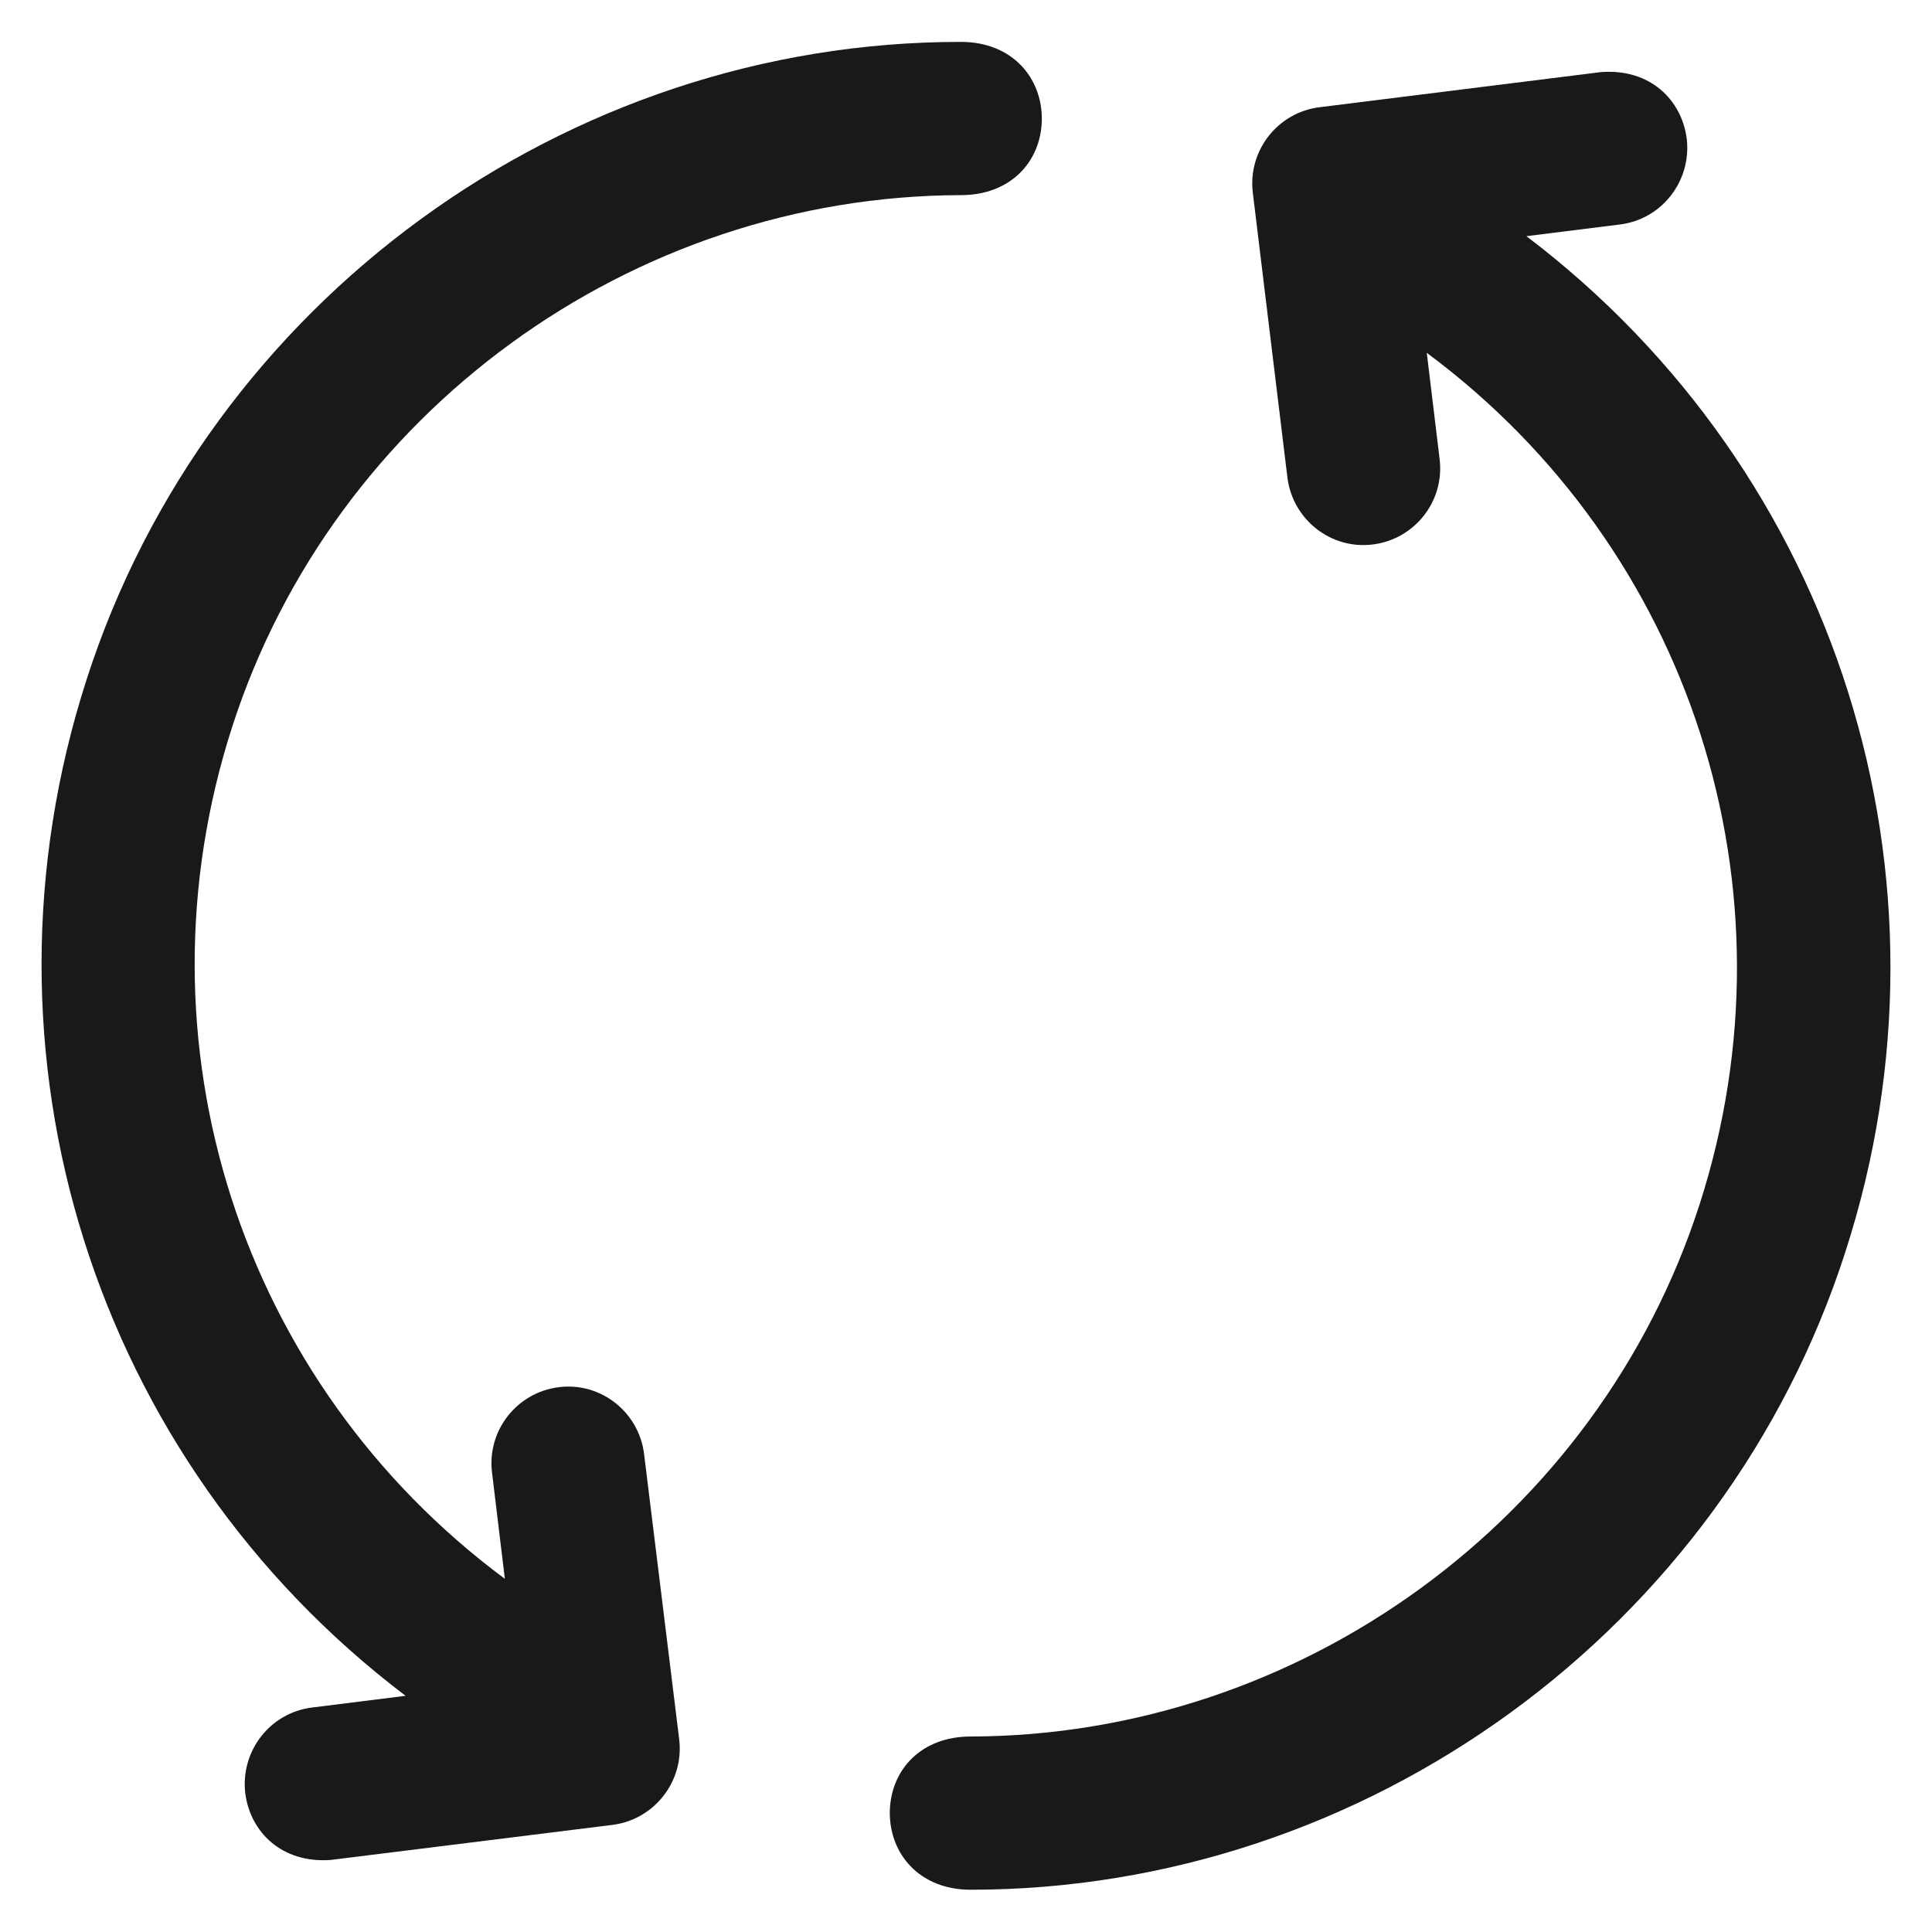
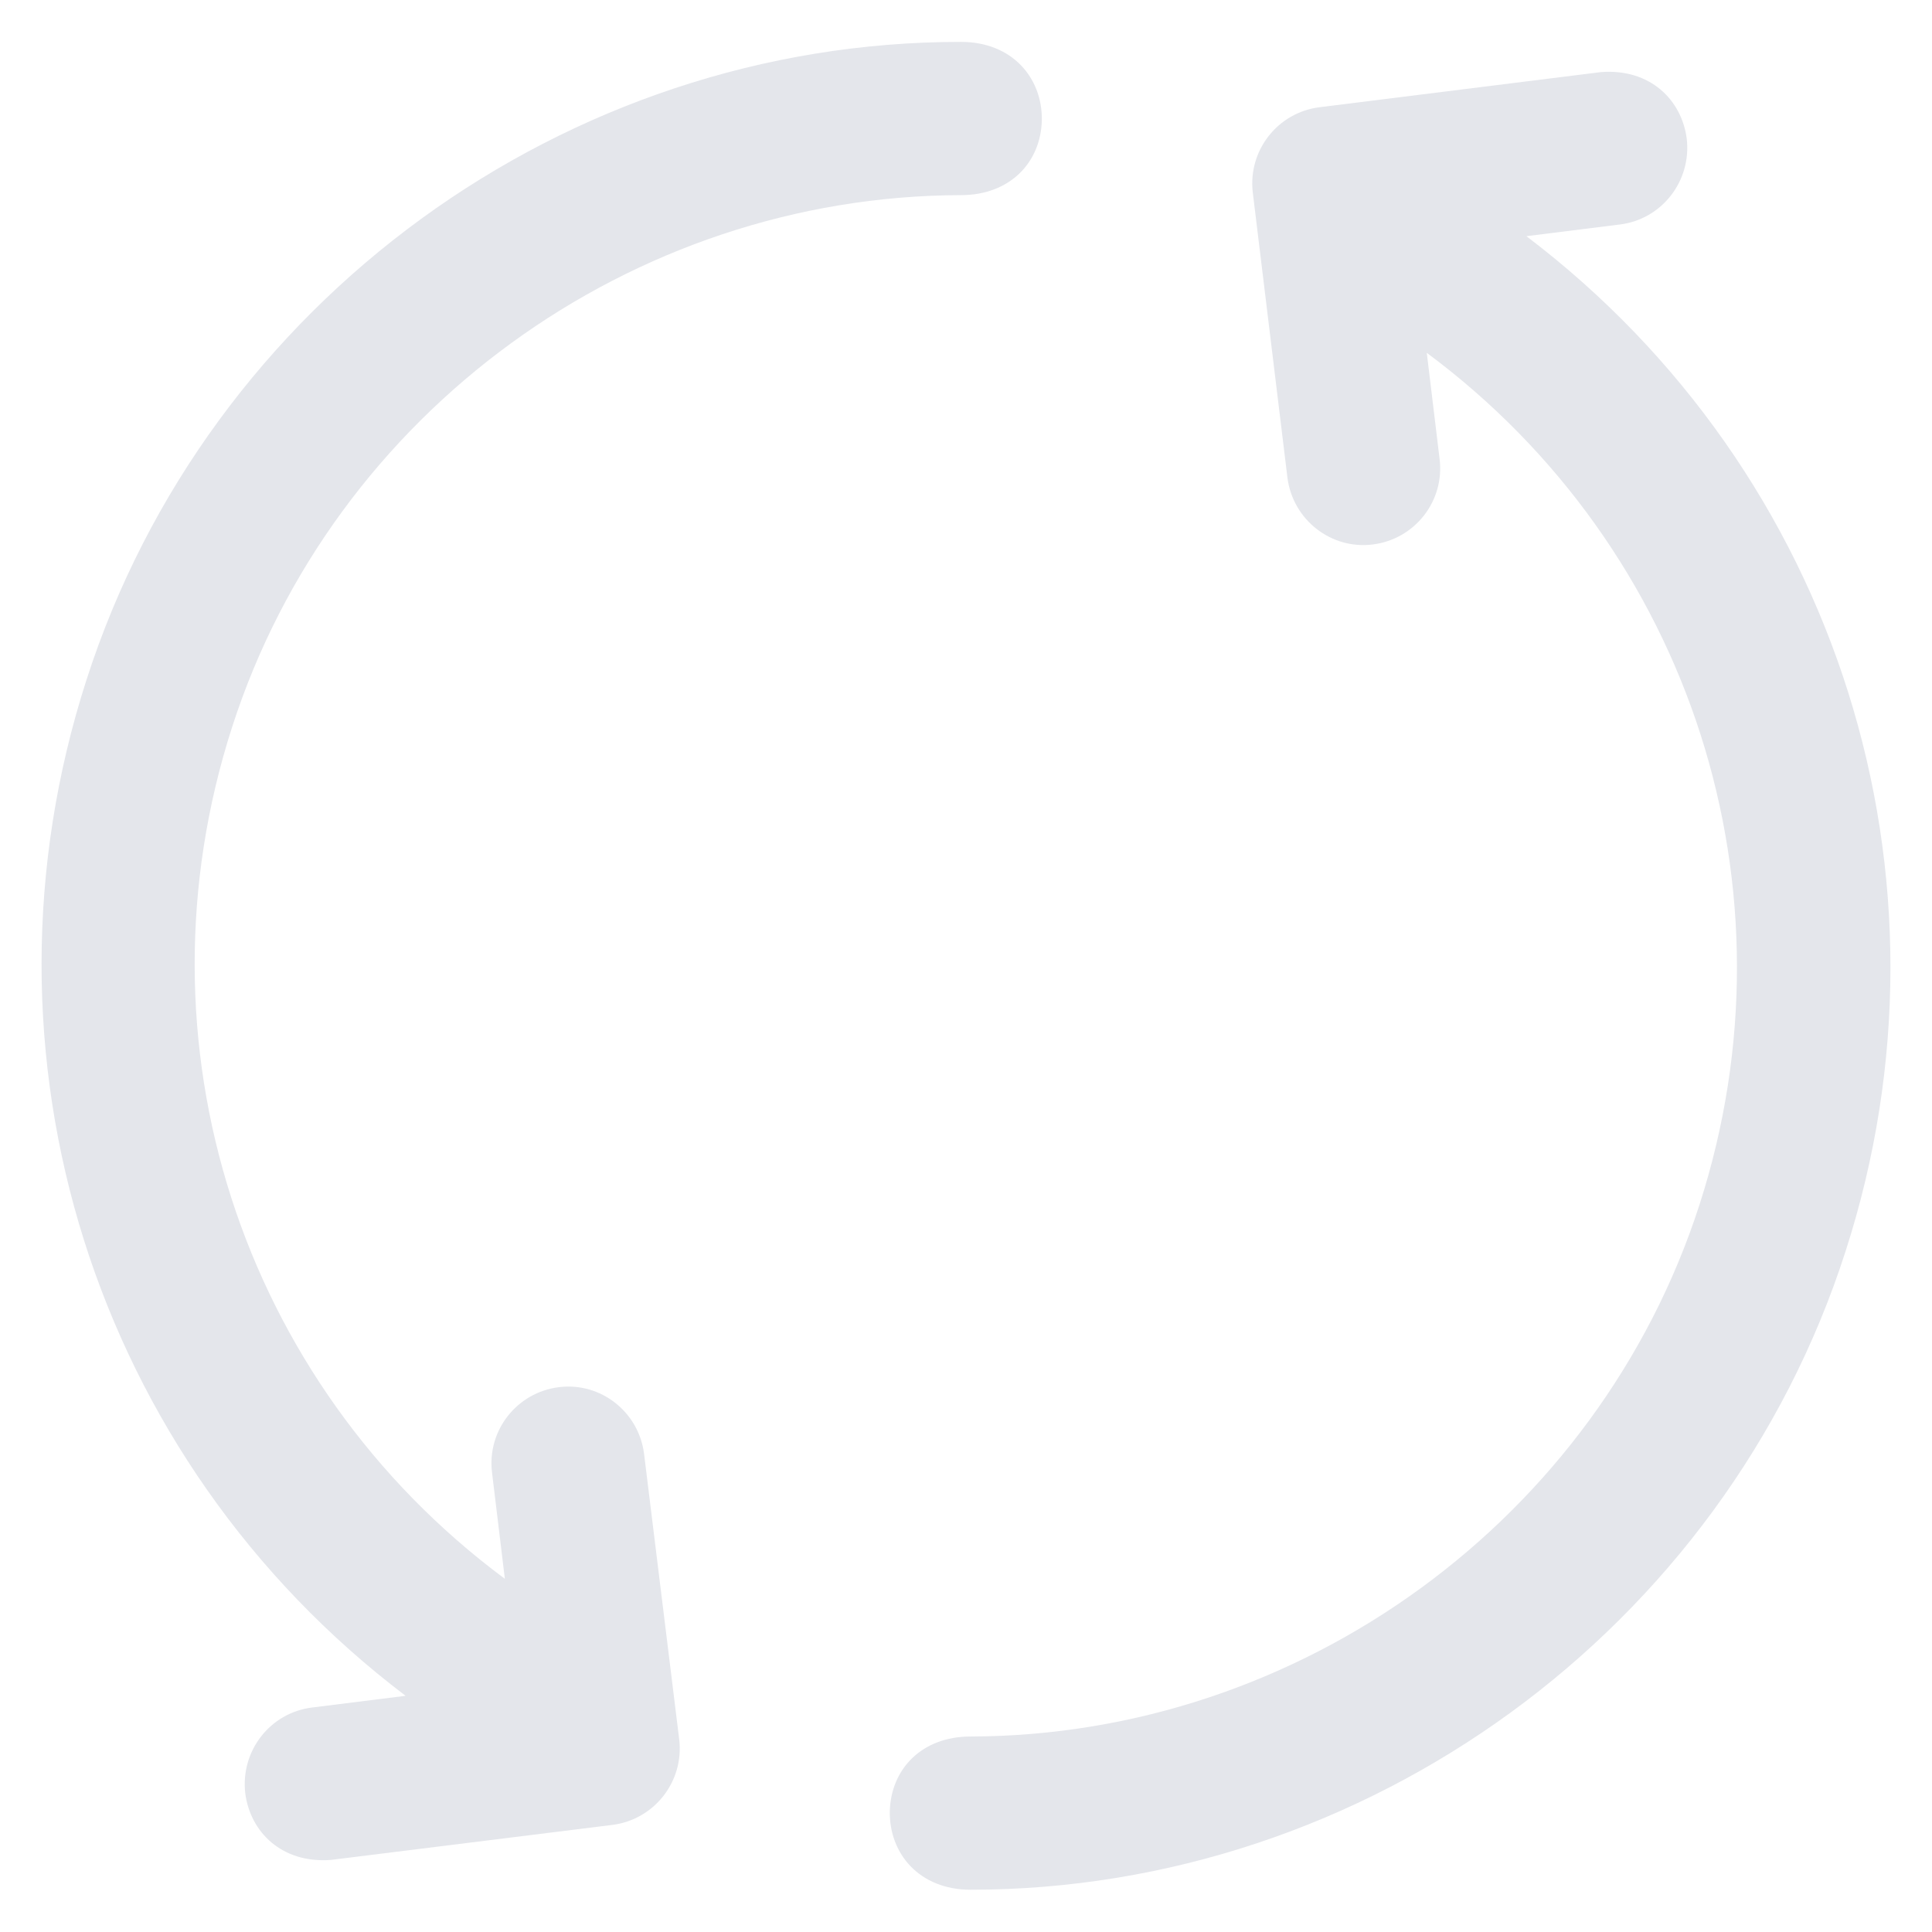
<svg xmlns="http://www.w3.org/2000/svg" width="16" height="16" viewBox="0 0 16 16" fill="none">
-   <path d="M12.641 1.956L13.416 1.859C13.762 1.816 14.009 1.5 13.969 1.15C13.928 0.828 13.666 0.566 13.259 0.597L10.928 0.888C10.581 0.931 10.334 1.247 10.375 1.594L10.662 3.956C10.706 4.303 11.022 4.553 11.369 4.509C11.716 4.466 11.966 4.15 11.922 3.8L11.816 2.922C14.006 4.547 14.916 7.366 14.075 9.975C13.234 12.584 10.766 14.375 8.038 14.381C7.634 14.381 7.378 14.65 7.369 15C7.363 15.35 7.613 15.65 8.038 15.65C11.312 15.65 14.278 13.497 15.284 10.363C16.284 7.266 15.222 3.913 12.641 1.956V1.956V1.956Z" fill="#18191a" />
-   <path d="M5.334 12.041C5.291 11.694 4.975 11.444 4.628 11.488C4.281 11.531 4.031 11.847 4.075 12.197L4.181 13.075C1.991 11.45 1.081 8.631 1.922 6.022C2.762 3.412 5.231 1.622 7.959 1.616C8.362 1.616 8.619 1.347 8.628 0.997C8.634 0.647 8.384 0.347 7.959 0.347C4.687 0.344 1.722 2.497 0.716 5.631C-0.284 8.734 0.778 12.088 3.359 14.044L2.584 14.141C2.237 14.184 1.991 14.5 2.031 14.85C2.072 15.172 2.334 15.434 2.741 15.403L5.072 15.113C5.419 15.069 5.666 14.753 5.625 14.406L5.334 12.041V12.041Z" fill="#18191a" />
+   <path d="M12.641 1.956L13.416 1.859C13.762 1.816 14.009 1.5 13.969 1.15C13.928 0.828 13.666 0.566 13.259 0.597L10.928 0.888C10.581 0.931 10.334 1.247 10.375 1.594L10.662 3.956C10.706 4.303 11.022 4.553 11.369 4.509C11.716 4.466 11.966 4.15 11.922 3.8L11.816 2.922C14.006 4.547 14.916 7.366 14.075 9.975C13.234 12.584 10.766 14.375 8.038 14.381C7.634 14.381 7.378 14.65 7.369 15C7.363 15.35 7.613 15.65 8.038 15.65C11.312 15.65 14.278 13.497 15.284 10.363C16.284 7.266 15.222 3.913 12.641 1.956V1.956V1.956Z" fill="#E4E6EB" />
+   <path d="M5.334 12.041C5.291 11.694 4.975 11.444 4.628 11.488C4.281 11.531 4.031 11.847 4.075 12.197L4.181 13.075C1.991 11.45 1.081 8.631 1.922 6.022C2.762 3.412 5.231 1.622 7.959 1.616C8.362 1.616 8.619 1.347 8.628 0.997C8.634 0.647 8.384 0.347 7.959 0.347C4.687 0.344 1.722 2.497 0.716 5.631C-0.284 8.734 0.778 12.088 3.359 14.044L2.584 14.141C2.237 14.184 1.991 14.5 2.031 14.85C2.072 15.172 2.334 15.434 2.741 15.403L5.072 15.113C5.419 15.069 5.666 14.753 5.625 14.406L5.334 12.041V12.041Z" fill="#E4E6EB" />
</svg>
